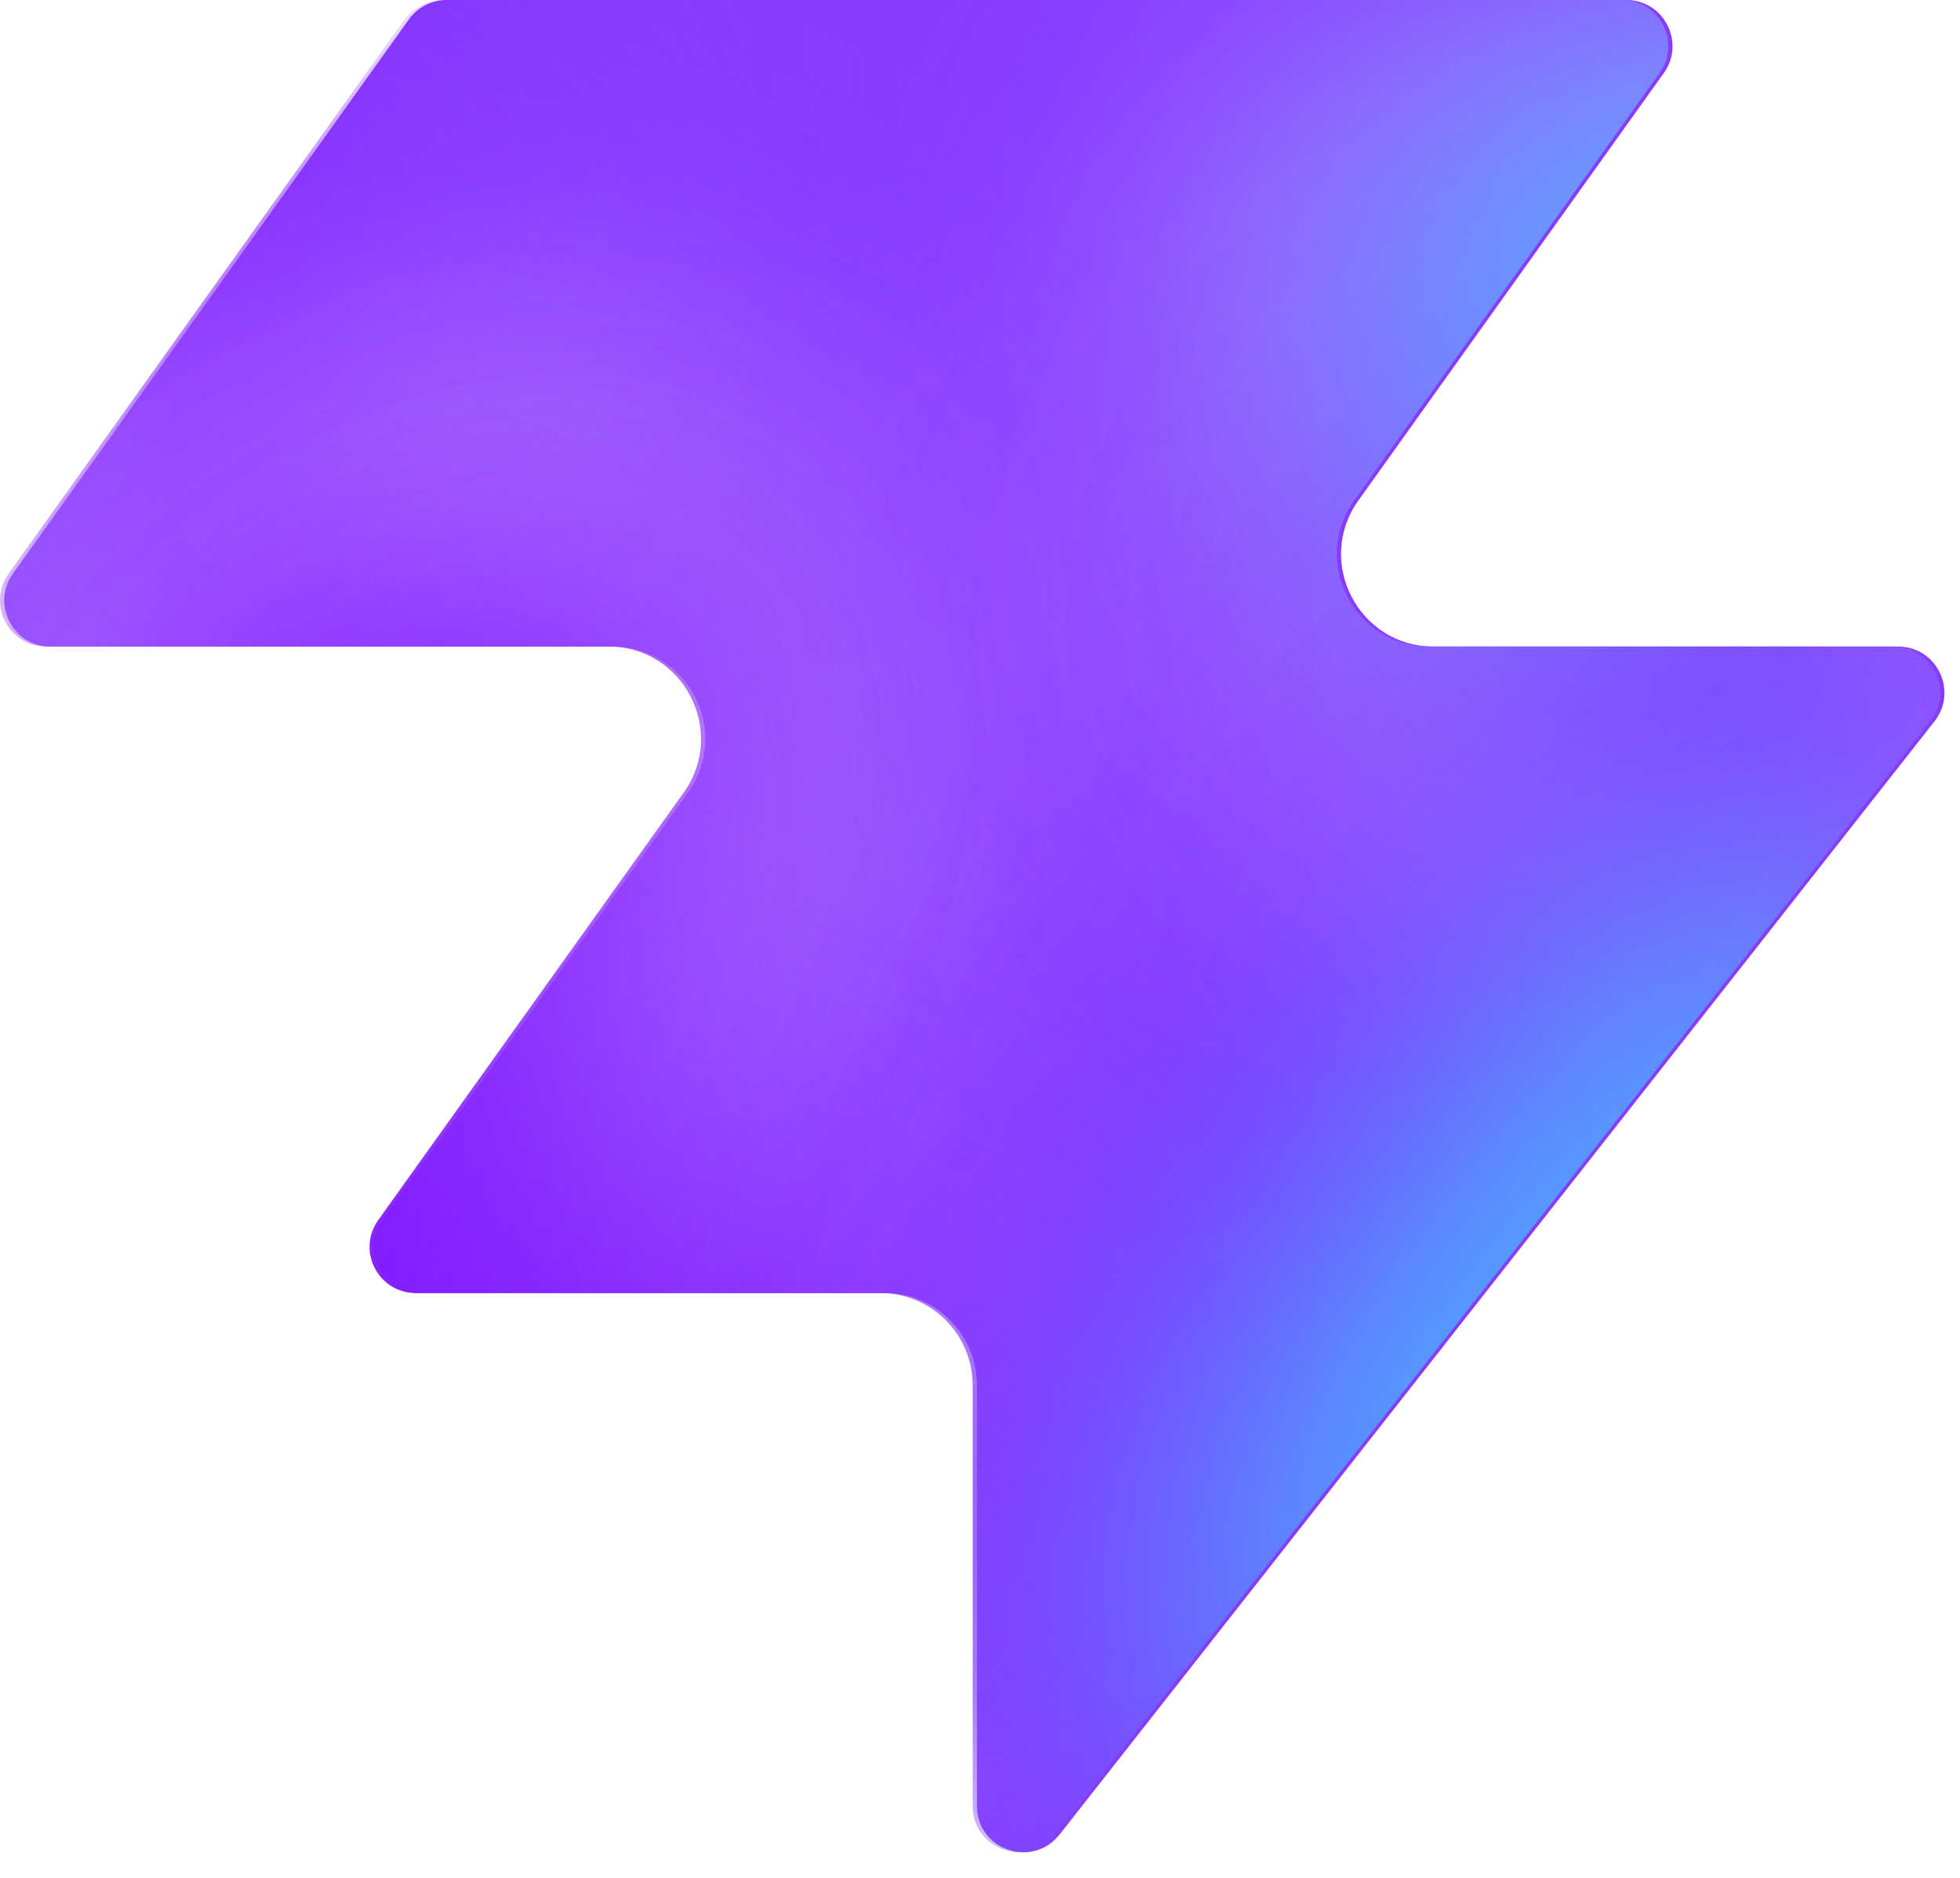
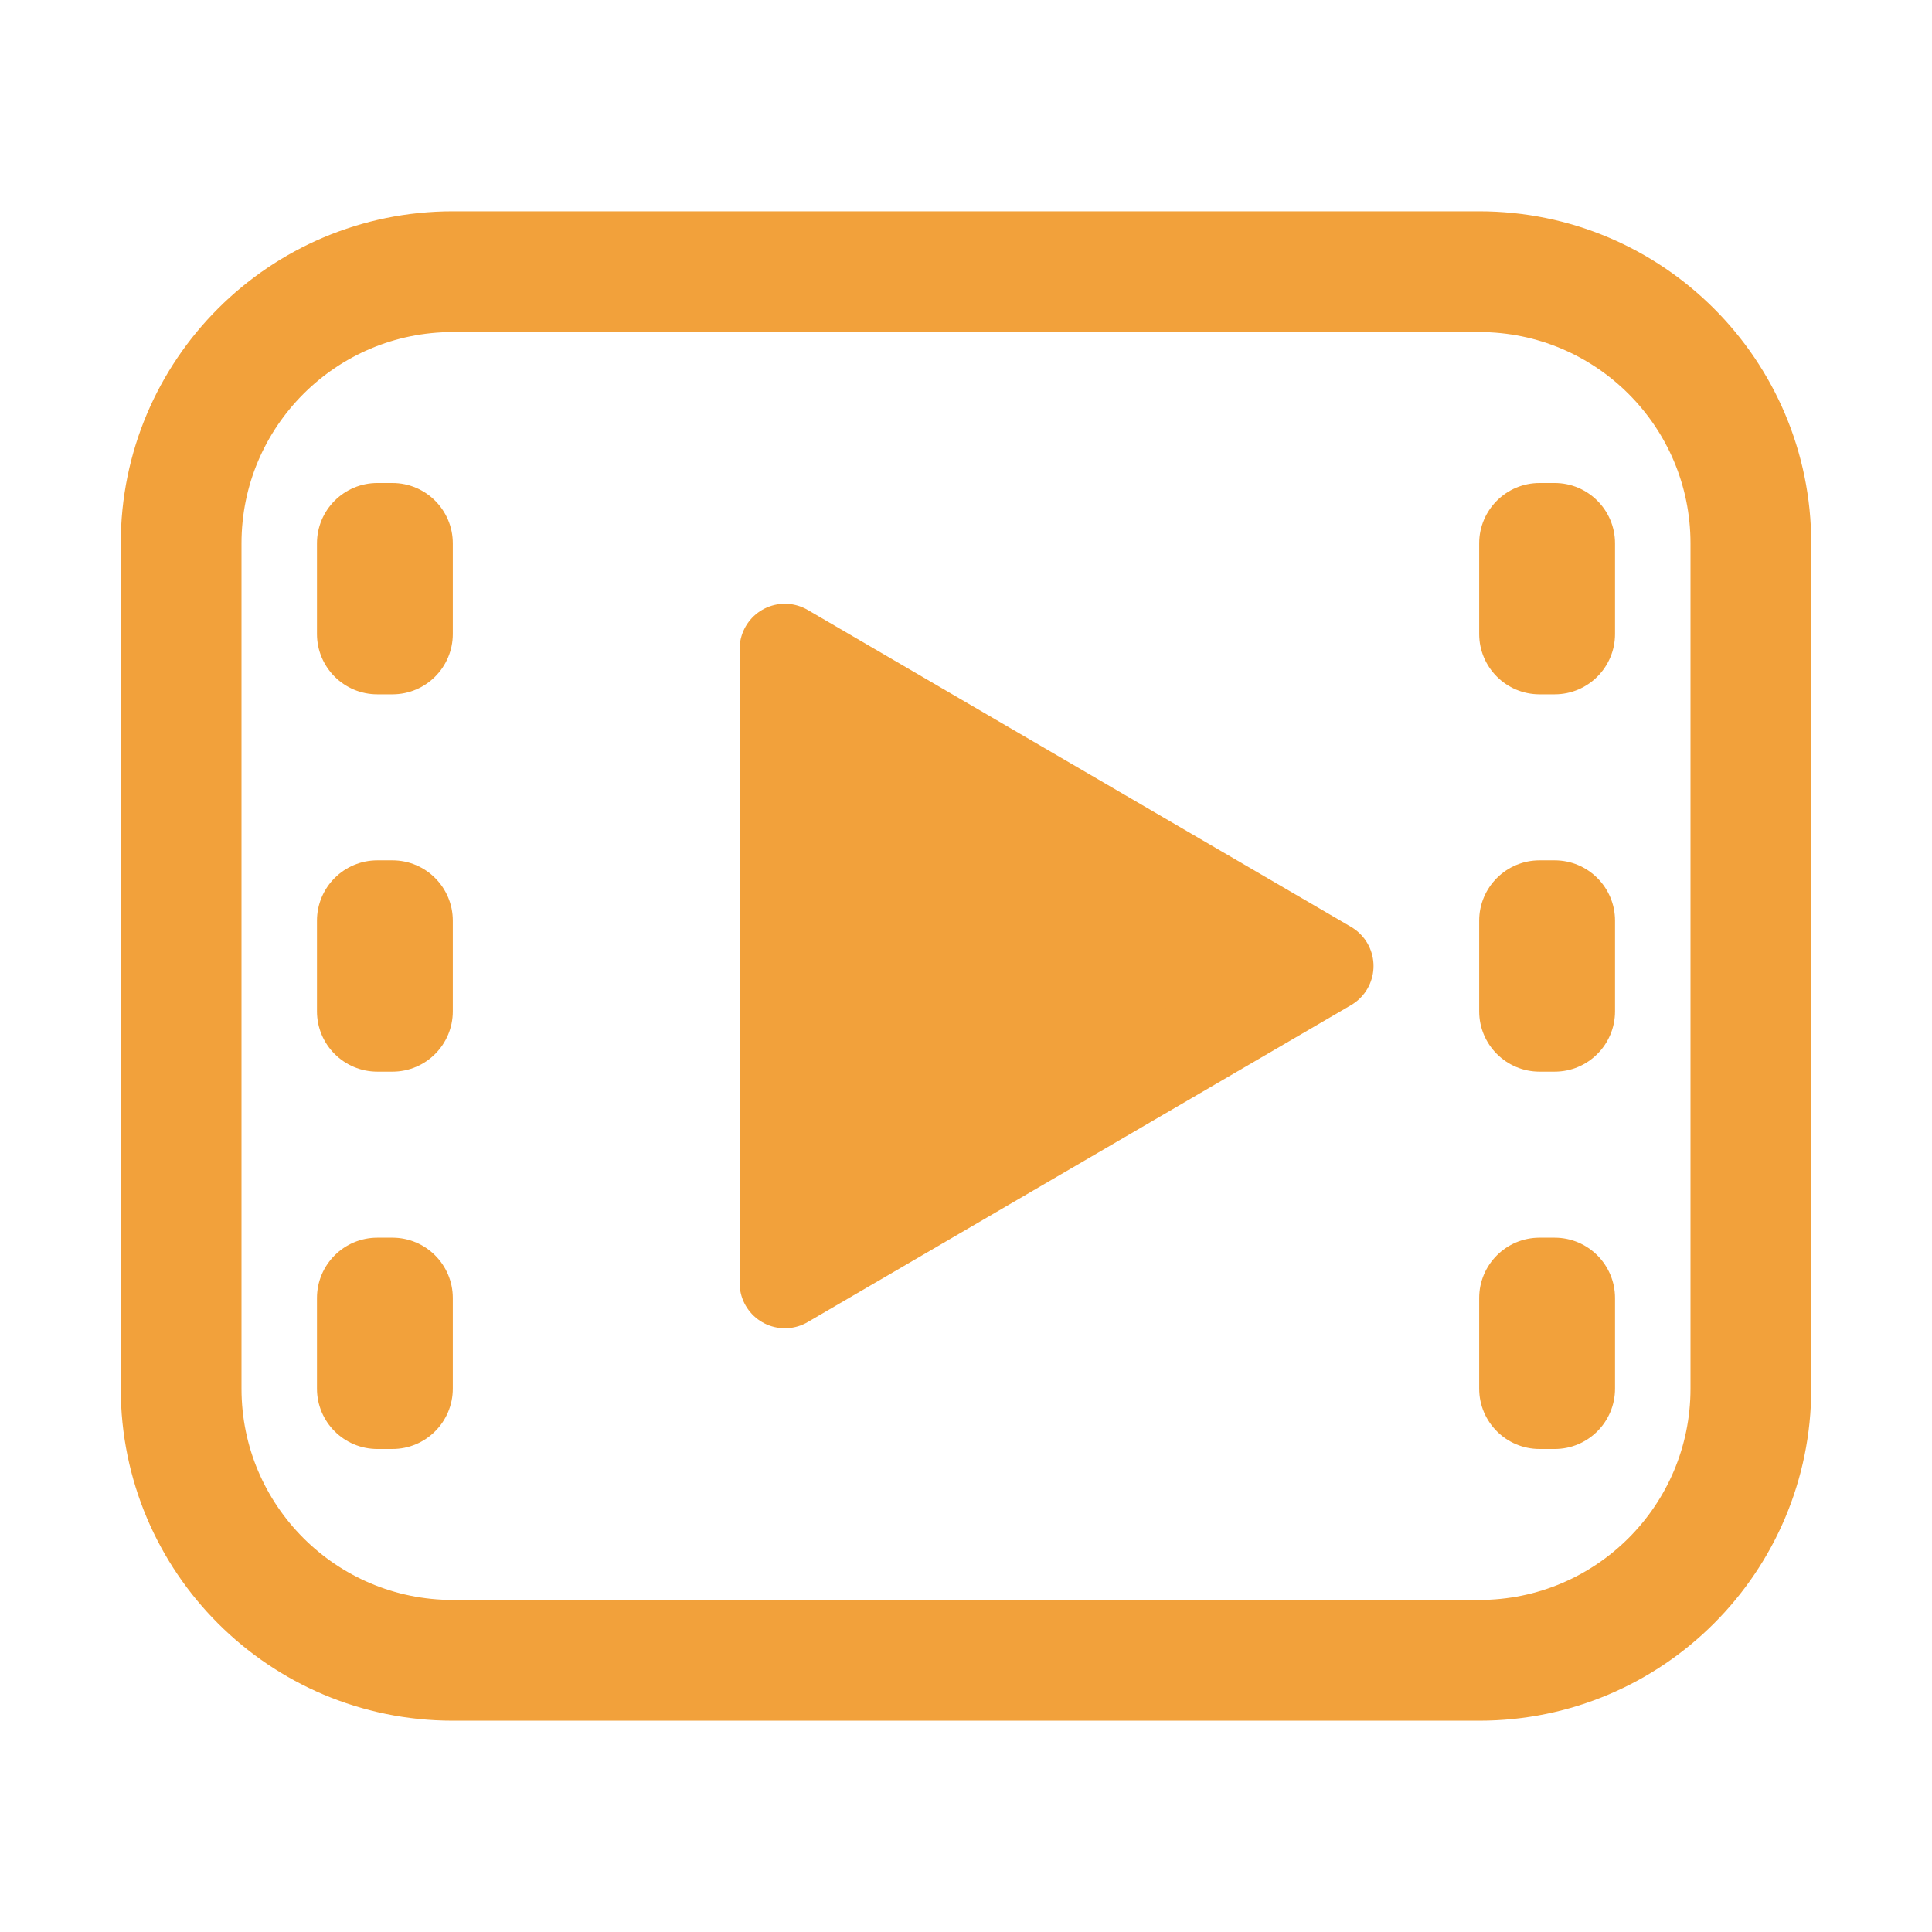
- <svg xmlns="http://www.w3.org/2000/svg" width="48" height="46" fill="none" viewBox="0 0 48 46">
-   <path fill="#863bff" d="M25.946 44.938c-.664.845-2.021.375-2.021-.698V33.937a2.26 2.26 0 0 0-2.262-2.262H10.287c-.92 0-1.456-1.04-.92-1.788l7.48-10.471c1.07-1.497 0-3.578-1.842-3.578H1.237c-.92 0-1.456-1.04-.92-1.788L10.013.474c.214-.297.556-.474.92-.474h28.894c.92 0 1.456 1.04.92 1.788l-7.48 10.471c-1.07 1.498 0 3.579 1.842 3.579h11.377c.943 0 1.473 1.088.89 1.83L25.947 44.94z" style="fill:#863bff;fill:color(display-p3 .525 .23 1);fill-opacity:1" />
-   <mask id="a" width="48" height="46" x="0" y="0" maskUnits="userSpaceOnUse" style="mask-type:alpha">
-     <path fill="#000" d="M25.842 44.938c-.664.844-2.021.375-2.021-.698V33.937a2.26 2.26 0 0 0-2.262-2.262H10.183c-.92 0-1.456-1.04-.92-1.788l7.48-10.471c1.07-1.498 0-3.579-1.842-3.579H1.133c-.92 0-1.456-1.04-.92-1.787L9.91.473c.214-.297.556-.474.92-.474h28.894c.92 0 1.456 1.04.92 1.788l-7.48 10.471c-1.07 1.498 0 3.578 1.842 3.578h11.377c.943 0 1.473 1.088.89 1.832L25.843 44.94z" style="fill:#000;fill-opacity:1" />
-   </mask>
-   <g mask="url(#a)">
-     <g filter="url(#b)">
-       <ellipse cx="5.508" cy="14.704" fill="#ede6ff" rx="5.508" ry="14.704" style="fill:#ede6ff;fill:color(display-p3 .927 .903 1);fill-opacity:1" transform="matrix(.00324 1 1 -.00324 -4.47 31.516)" />
-     </g>
-     <g filter="url(#c)">
-       <ellipse cx="10.399" cy="29.851" fill="#ede6ff" rx="10.399" ry="29.851" style="fill:#ede6ff;fill:color(display-p3 .927 .903 1);fill-opacity:1" transform="matrix(.00324 1 1 -.00324 -39.328 7.883)" />
-     </g>
-     <g filter="url(#d)">
-       <ellipse cx="5.508" cy="30.487" fill="#7e14ff" rx="5.508" ry="30.487" style="fill:#7e14ff;fill:color(display-p3 .492 .077 1);fill-opacity:1" transform="rotate(89.814 -25.913 -14.639)scale(1 -1)" />
-     </g>
-     <g filter="url(#e)">
-       <ellipse cx="5.508" cy="30.599" fill="#7e14ff" rx="5.508" ry="30.599" style="fill:#7e14ff;fill:color(display-p3 .492 .077 1);fill-opacity:1" transform="rotate(89.814 -32.644 -3.334)scale(1 -1)" />
-     </g>
-     <g filter="url(#f)">
-       <ellipse cx="5.508" cy="30.599" fill="#7e14ff" rx="5.508" ry="30.599" style="fill:#7e14ff;fill:color(display-p3 .492 .077 1);fill-opacity:1" transform="matrix(.00324 1 1 -.00324 -34.34 30.47)" />
-     </g>
-     <g filter="url(#g)">
-       <ellipse cx="14.072" cy="22.078" fill="#ede6ff" rx="14.072" ry="22.078" style="fill:#ede6ff;fill:color(display-p3 .927 .903 1);fill-opacity:1" transform="rotate(93.35 24.506 48.493)scale(-1 1)" />
-     </g>
-     <g filter="url(#h)">
-       <ellipse cx="3.47" cy="21.501" fill="#7e14ff" rx="3.47" ry="21.501" style="fill:#7e14ff;fill:color(display-p3 .492 .077 1);fill-opacity:1" transform="rotate(89.009 28.708 47.59)scale(-1 1)" />
-     </g>
-     <g filter="url(#i)">
-       <ellipse cx="3.47" cy="21.501" fill="#7e14ff" rx="3.47" ry="21.501" style="fill:#7e14ff;fill:color(display-p3 .492 .077 1);fill-opacity:1" transform="rotate(89.009 28.708 47.59)scale(-1 1)" />
-     </g>
-     <g filter="url(#j)">
-       <ellipse cx=".387" cy="8.972" fill="#7e14ff" rx="4.407" ry="29.108" style="fill:#7e14ff;fill:color(display-p3 .492 .077 1);fill-opacity:1" transform="rotate(39.51 .387 8.972)" />
-     </g>
-     <g filter="url(#k)">
-       <ellipse cx="47.523" cy="-6.092" fill="#7e14ff" rx="4.407" ry="29.108" style="fill:#7e14ff;fill:color(display-p3 .492 .077 1);fill-opacity:1" transform="rotate(37.892 47.523 -6.092)" />
-     </g>
-     <g filter="url(#l)">
-       <ellipse cx="41.412" cy="6.333" fill="#47bfff" rx="5.971" ry="9.665" style="fill:#47bfff;fill:color(display-p3 .28 .748 1);fill-opacity:1" transform="rotate(37.892 41.412 6.333)" />
-     </g>
-     <g filter="url(#m)">
-       <ellipse cx="-1.879" cy="38.332" fill="#7e14ff" rx="4.407" ry="29.108" style="fill:#7e14ff;fill:color(display-p3 .492 .077 1);fill-opacity:1" transform="rotate(37.892 -1.88 38.332)" />
-     </g>
-     <g filter="url(#n)">
-       <ellipse cx="-1.879" cy="38.332" fill="#7e14ff" rx="4.407" ry="29.108" style="fill:#7e14ff;fill:color(display-p3 .492 .077 1);fill-opacity:1" transform="rotate(37.892 -1.88 38.332)" />
-     </g>
-     <g filter="url(#o)">
-       <ellipse cx="35.651" cy="29.907" fill="#7e14ff" rx="4.407" ry="29.108" style="fill:#7e14ff;fill:color(display-p3 .492 .077 1);fill-opacity:1" transform="rotate(37.892 35.651 29.907)" />
-     </g>
-     <g filter="url(#p)">
-       <ellipse cx="38.418" cy="32.4" fill="#47bfff" rx="5.971" ry="15.297" style="fill:#47bfff;fill:color(display-p3 .28 .748 1);fill-opacity:1" transform="rotate(37.892 38.418 32.4)" />
-     </g>
+ <svg xmlns="http://www.w3.org/2000/svg" viewBox="0 0 64 64" width="64" height="64" role="img" aria-label="Filmstrip play logo mark">
+   <rect x="6" y="9" width="52" height="46" rx="9" fill="none" stroke="#F2A13B" stroke-width="4" />
+   <g fill="#F2A13B">
+     <rect x="10.5" y="16" width="4.5" height="7" rx="2" />
+     <rect x="10.5" y="28.5" width="4.5" height="7" rx="2" />
+     <rect x="10.5" y="41" width="4.5" height="7" rx="2" />
+     <rect x="49" y="16" width="4.5" height="7" rx="2" />
+     <rect x="49" y="28.5" width="4.5" height="7" rx="2" />
+     <rect x="49" y="41" width="4.5" height="7" rx="2" />
  </g>
-   <defs>
-     <filter id="b" width="60.045" height="41.654" x="-19.77" y="16.149" color-interpolation-filters="sRGB" filterUnits="userSpaceOnUse">
-       <feFlood flood-opacity="0" result="BackgroundImageFix" />
-       <feBlend in="SourceGraphic" in2="BackgroundImageFix" result="shape" />
-       <feGaussianBlur result="effect1_foregroundBlur_2002_17158" stdDeviation="7.659" />
-     </filter>
-     <filter id="c" width="90.34" height="51.437" x="-54.613" y="-7.533" color-interpolation-filters="sRGB" filterUnits="userSpaceOnUse">
-       <feFlood flood-opacity="0" result="BackgroundImageFix" />
-       <feBlend in="SourceGraphic" in2="BackgroundImageFix" result="shape" />
-       <feGaussianBlur result="effect1_foregroundBlur_2002_17158" stdDeviation="7.659" />
-     </filter>
-     <filter id="d" width="79.355" height="29.4" x="-49.64" y="2.03" color-interpolation-filters="sRGB" filterUnits="userSpaceOnUse">
-       <feFlood flood-opacity="0" result="BackgroundImageFix" />
-       <feBlend in="SourceGraphic" in2="BackgroundImageFix" result="shape" />
-       <feGaussianBlur result="effect1_foregroundBlur_2002_17158" stdDeviation="4.596" />
-     </filter>
-     <filter id="e" width="79.579" height="29.4" x="-45.045" y="20.029" color-interpolation-filters="sRGB" filterUnits="userSpaceOnUse">
-       <feFlood flood-opacity="0" result="BackgroundImageFix" />
-       <feBlend in="SourceGraphic" in2="BackgroundImageFix" result="shape" />
-       <feGaussianBlur result="effect1_foregroundBlur_2002_17158" stdDeviation="4.596" />
-     </filter>
-     <filter id="f" width="79.579" height="29.4" x="-43.513" y="21.178" color-interpolation-filters="sRGB" filterUnits="userSpaceOnUse">
-       <feFlood flood-opacity="0" result="BackgroundImageFix" />
-       <feBlend in="SourceGraphic" in2="BackgroundImageFix" result="shape" />
-       <feGaussianBlur result="effect1_foregroundBlur_2002_17158" stdDeviation="4.596" />
-     </filter>
-     <filter id="g" width="74.749" height="58.852" x="15.756" y="-17.901" color-interpolation-filters="sRGB" filterUnits="userSpaceOnUse">
-       <feFlood flood-opacity="0" result="BackgroundImageFix" />
-       <feBlend in="SourceGraphic" in2="BackgroundImageFix" result="shape" />
-       <feGaussianBlur result="effect1_foregroundBlur_2002_17158" stdDeviation="7.659" />
-     </filter>
-     <filter id="h" width="61.377" height="25.362" x="23.548" y="2.284" color-interpolation-filters="sRGB" filterUnits="userSpaceOnUse">
-       <feFlood flood-opacity="0" result="BackgroundImageFix" />
-       <feBlend in="SourceGraphic" in2="BackgroundImageFix" result="shape" />
-       <feGaussianBlur result="effect1_foregroundBlur_2002_17158" stdDeviation="4.596" />
-     </filter>
-     <filter id="i" width="61.377" height="25.362" x="23.548" y="2.284" color-interpolation-filters="sRGB" filterUnits="userSpaceOnUse">
-       <feFlood flood-opacity="0" result="BackgroundImageFix" />
-       <feBlend in="SourceGraphic" in2="BackgroundImageFix" result="shape" />
-       <feGaussianBlur result="effect1_foregroundBlur_2002_17158" stdDeviation="4.596" />
-     </filter>
-     <filter id="j" width="56.045" height="63.649" x="-27.636" y="-22.853" color-interpolation-filters="sRGB" filterUnits="userSpaceOnUse">
-       <feFlood flood-opacity="0" result="BackgroundImageFix" />
-       <feBlend in="SourceGraphic" in2="BackgroundImageFix" result="shape" />
-       <feGaussianBlur result="effect1_foregroundBlur_2002_17158" stdDeviation="4.596" />
-     </filter>
-     <filter id="k" width="54.814" height="64.646" x="20.116" y="-38.415" color-interpolation-filters="sRGB" filterUnits="userSpaceOnUse">
-       <feFlood flood-opacity="0" result="BackgroundImageFix" />
-       <feBlend in="SourceGraphic" in2="BackgroundImageFix" result="shape" />
-       <feGaussianBlur result="effect1_foregroundBlur_2002_17158" stdDeviation="4.596" />
-     </filter>
-     <filter id="l" width="33.541" height="35.313" x="24.641" y="-11.323" color-interpolation-filters="sRGB" filterUnits="userSpaceOnUse">
-       <feFlood flood-opacity="0" result="BackgroundImageFix" />
-       <feBlend in="SourceGraphic" in2="BackgroundImageFix" result="shape" />
-       <feGaussianBlur result="effect1_foregroundBlur_2002_17158" stdDeviation="4.596" />
-     </filter>
-     <filter id="m" width="54.814" height="64.646" x="-29.286" y="6.009" color-interpolation-filters="sRGB" filterUnits="userSpaceOnUse">
-       <feFlood flood-opacity="0" result="BackgroundImageFix" />
-       <feBlend in="SourceGraphic" in2="BackgroundImageFix" result="shape" />
-       <feGaussianBlur result="effect1_foregroundBlur_2002_17158" stdDeviation="4.596" />
-     </filter>
-     <filter id="n" width="54.814" height="64.646" x="-29.286" y="6.009" color-interpolation-filters="sRGB" filterUnits="userSpaceOnUse">
-       <feFlood flood-opacity="0" result="BackgroundImageFix" />
-       <feBlend in="SourceGraphic" in2="BackgroundImageFix" result="shape" />
-       <feGaussianBlur result="effect1_foregroundBlur_2002_17158" stdDeviation="4.596" />
-     </filter>
-     <filter id="o" width="54.814" height="64.646" x="8.244" y="-2.416" color-interpolation-filters="sRGB" filterUnits="userSpaceOnUse">
-       <feFlood flood-opacity="0" result="BackgroundImageFix" />
-       <feBlend in="SourceGraphic" in2="BackgroundImageFix" result="shape" />
-       <feGaussianBlur result="effect1_foregroundBlur_2002_17158" stdDeviation="4.596" />
-     </filter>
-     <filter id="p" width="39.409" height="43.623" x="18.713" y="10.588" color-interpolation-filters="sRGB" filterUnits="userSpaceOnUse">
-       <feFlood flood-opacity="0" result="BackgroundImageFix" />
-       <feBlend in="SourceGraphic" in2="BackgroundImageFix" result="shape" />
-       <feGaussianBlur result="effect1_foregroundBlur_2002_17158" stdDeviation="4.596" />
-     </filter>
-   </defs>
+   <path d="M26 21.5 L26 42.5 L44 32 Z" fill="#F2A13B" stroke="#F2A13B" stroke-width="3" stroke-linejoin="round" />
</svg>
